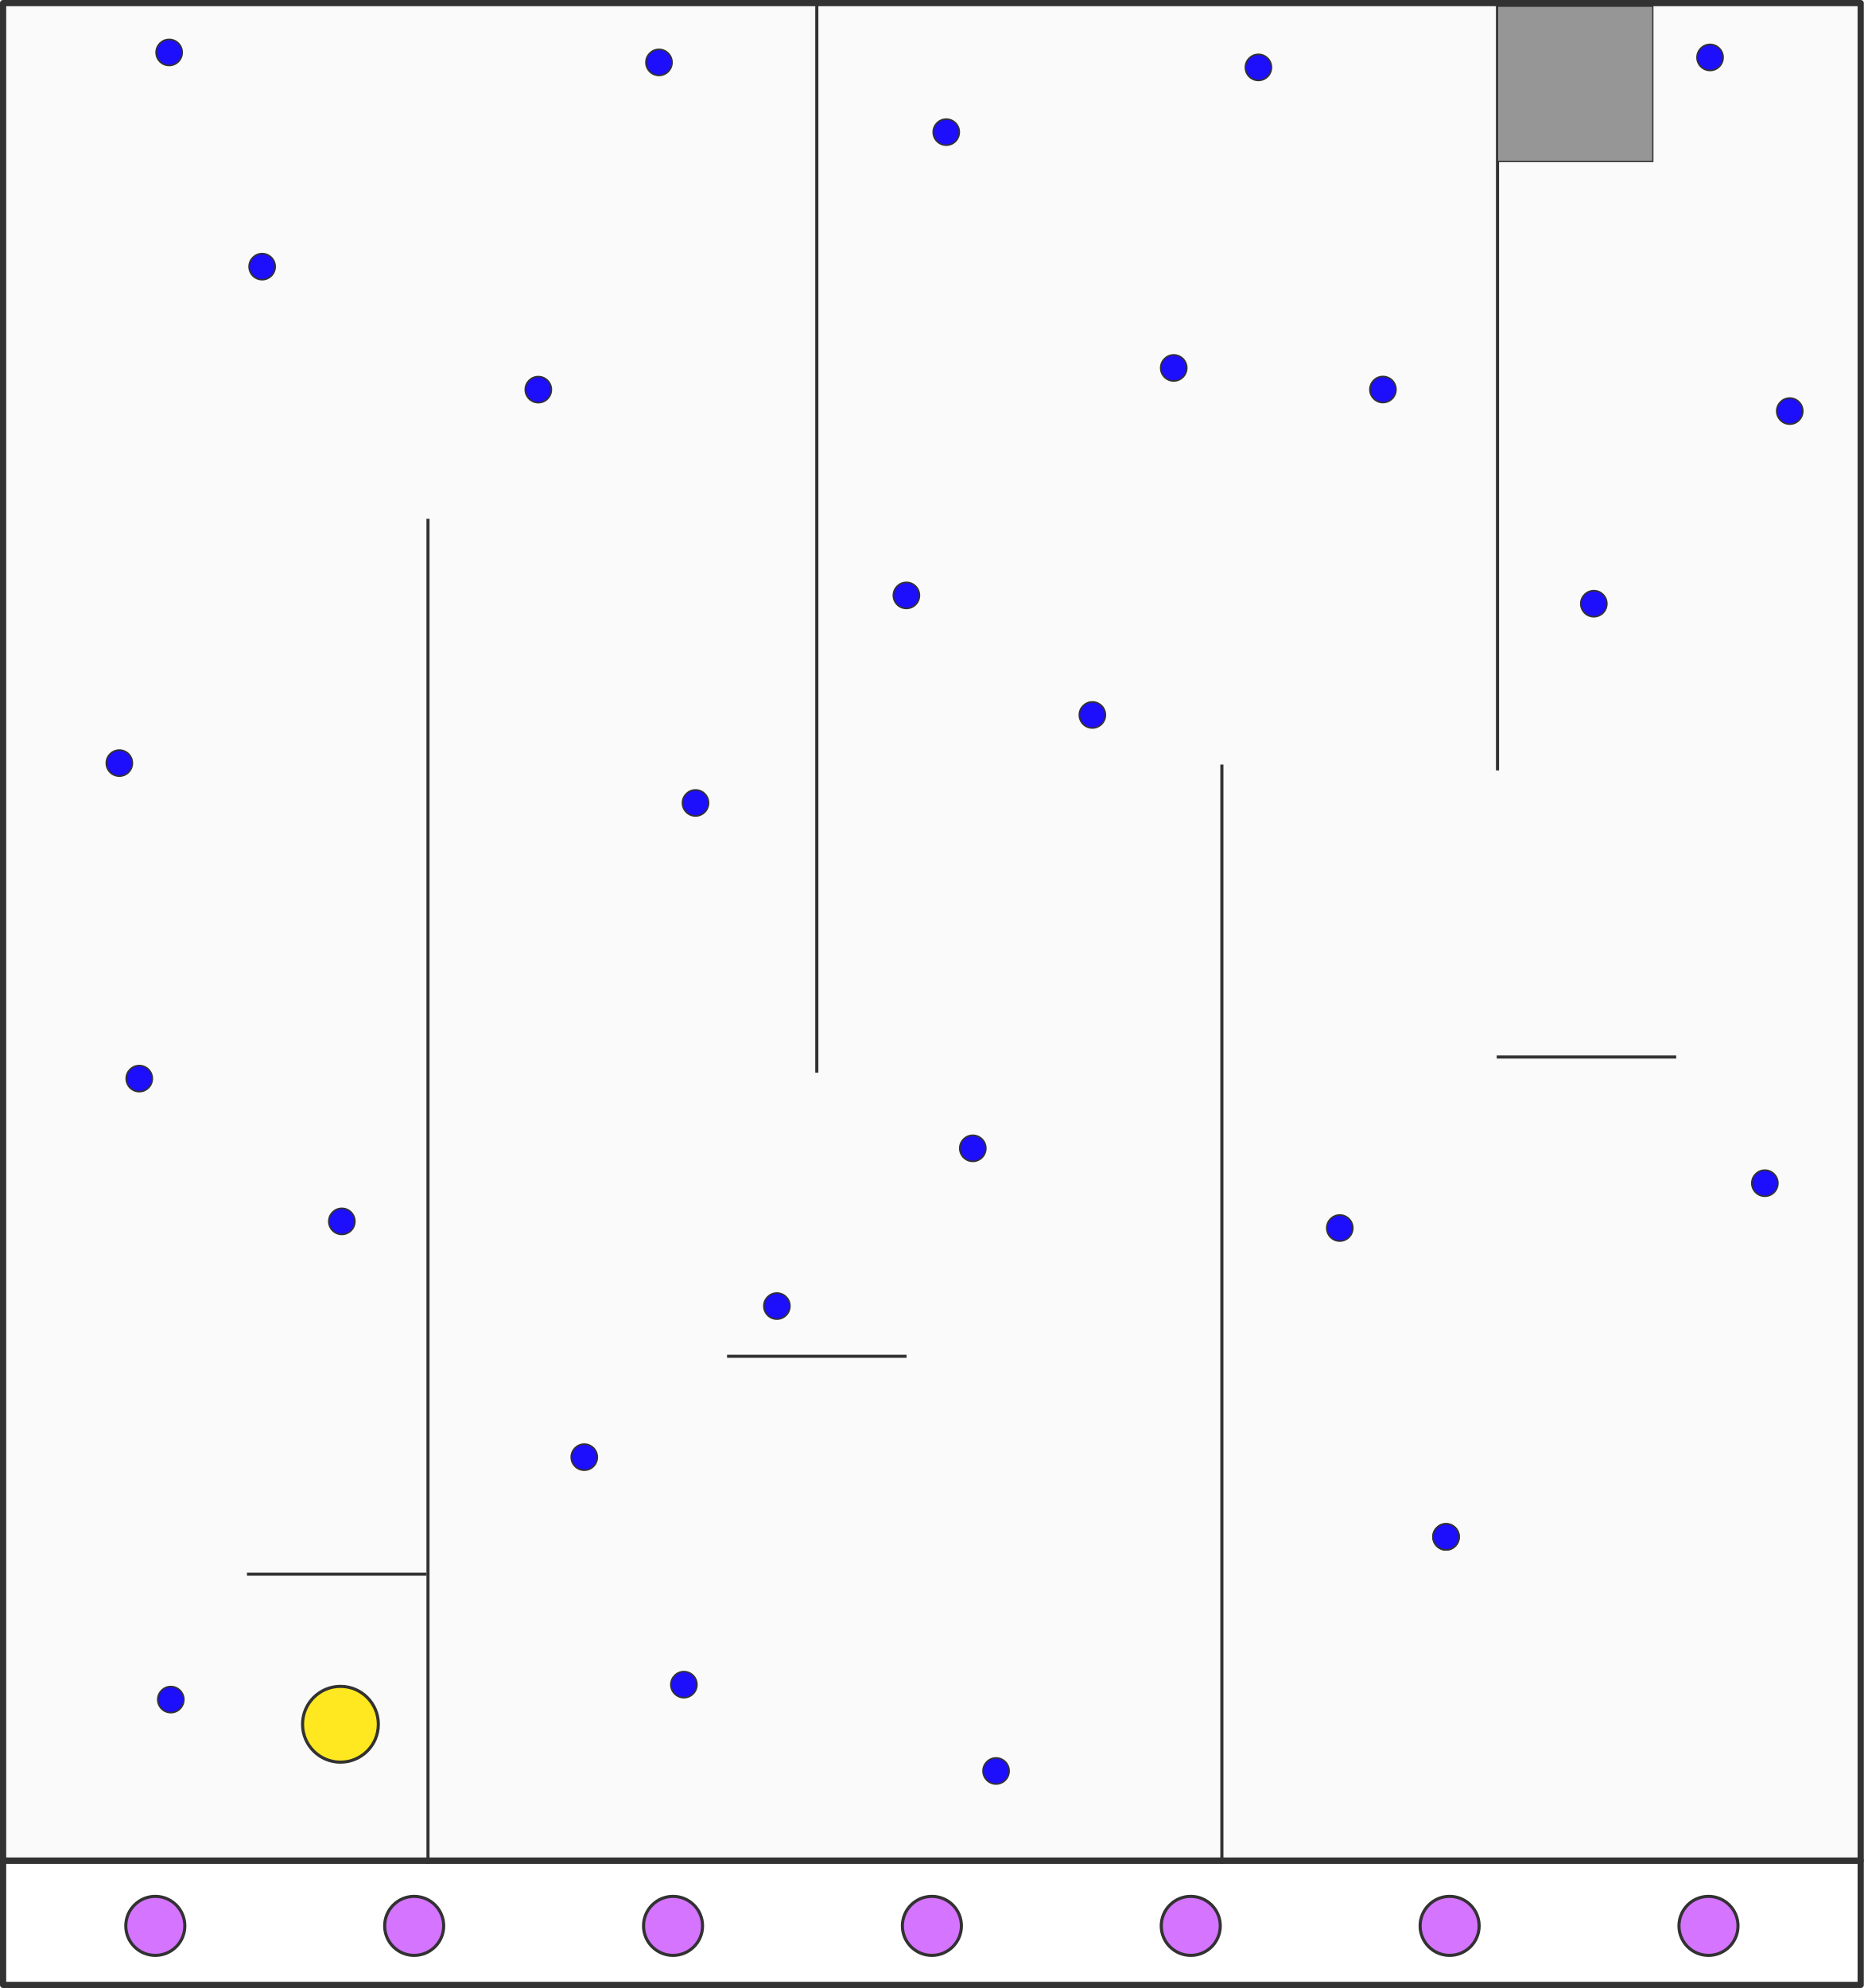
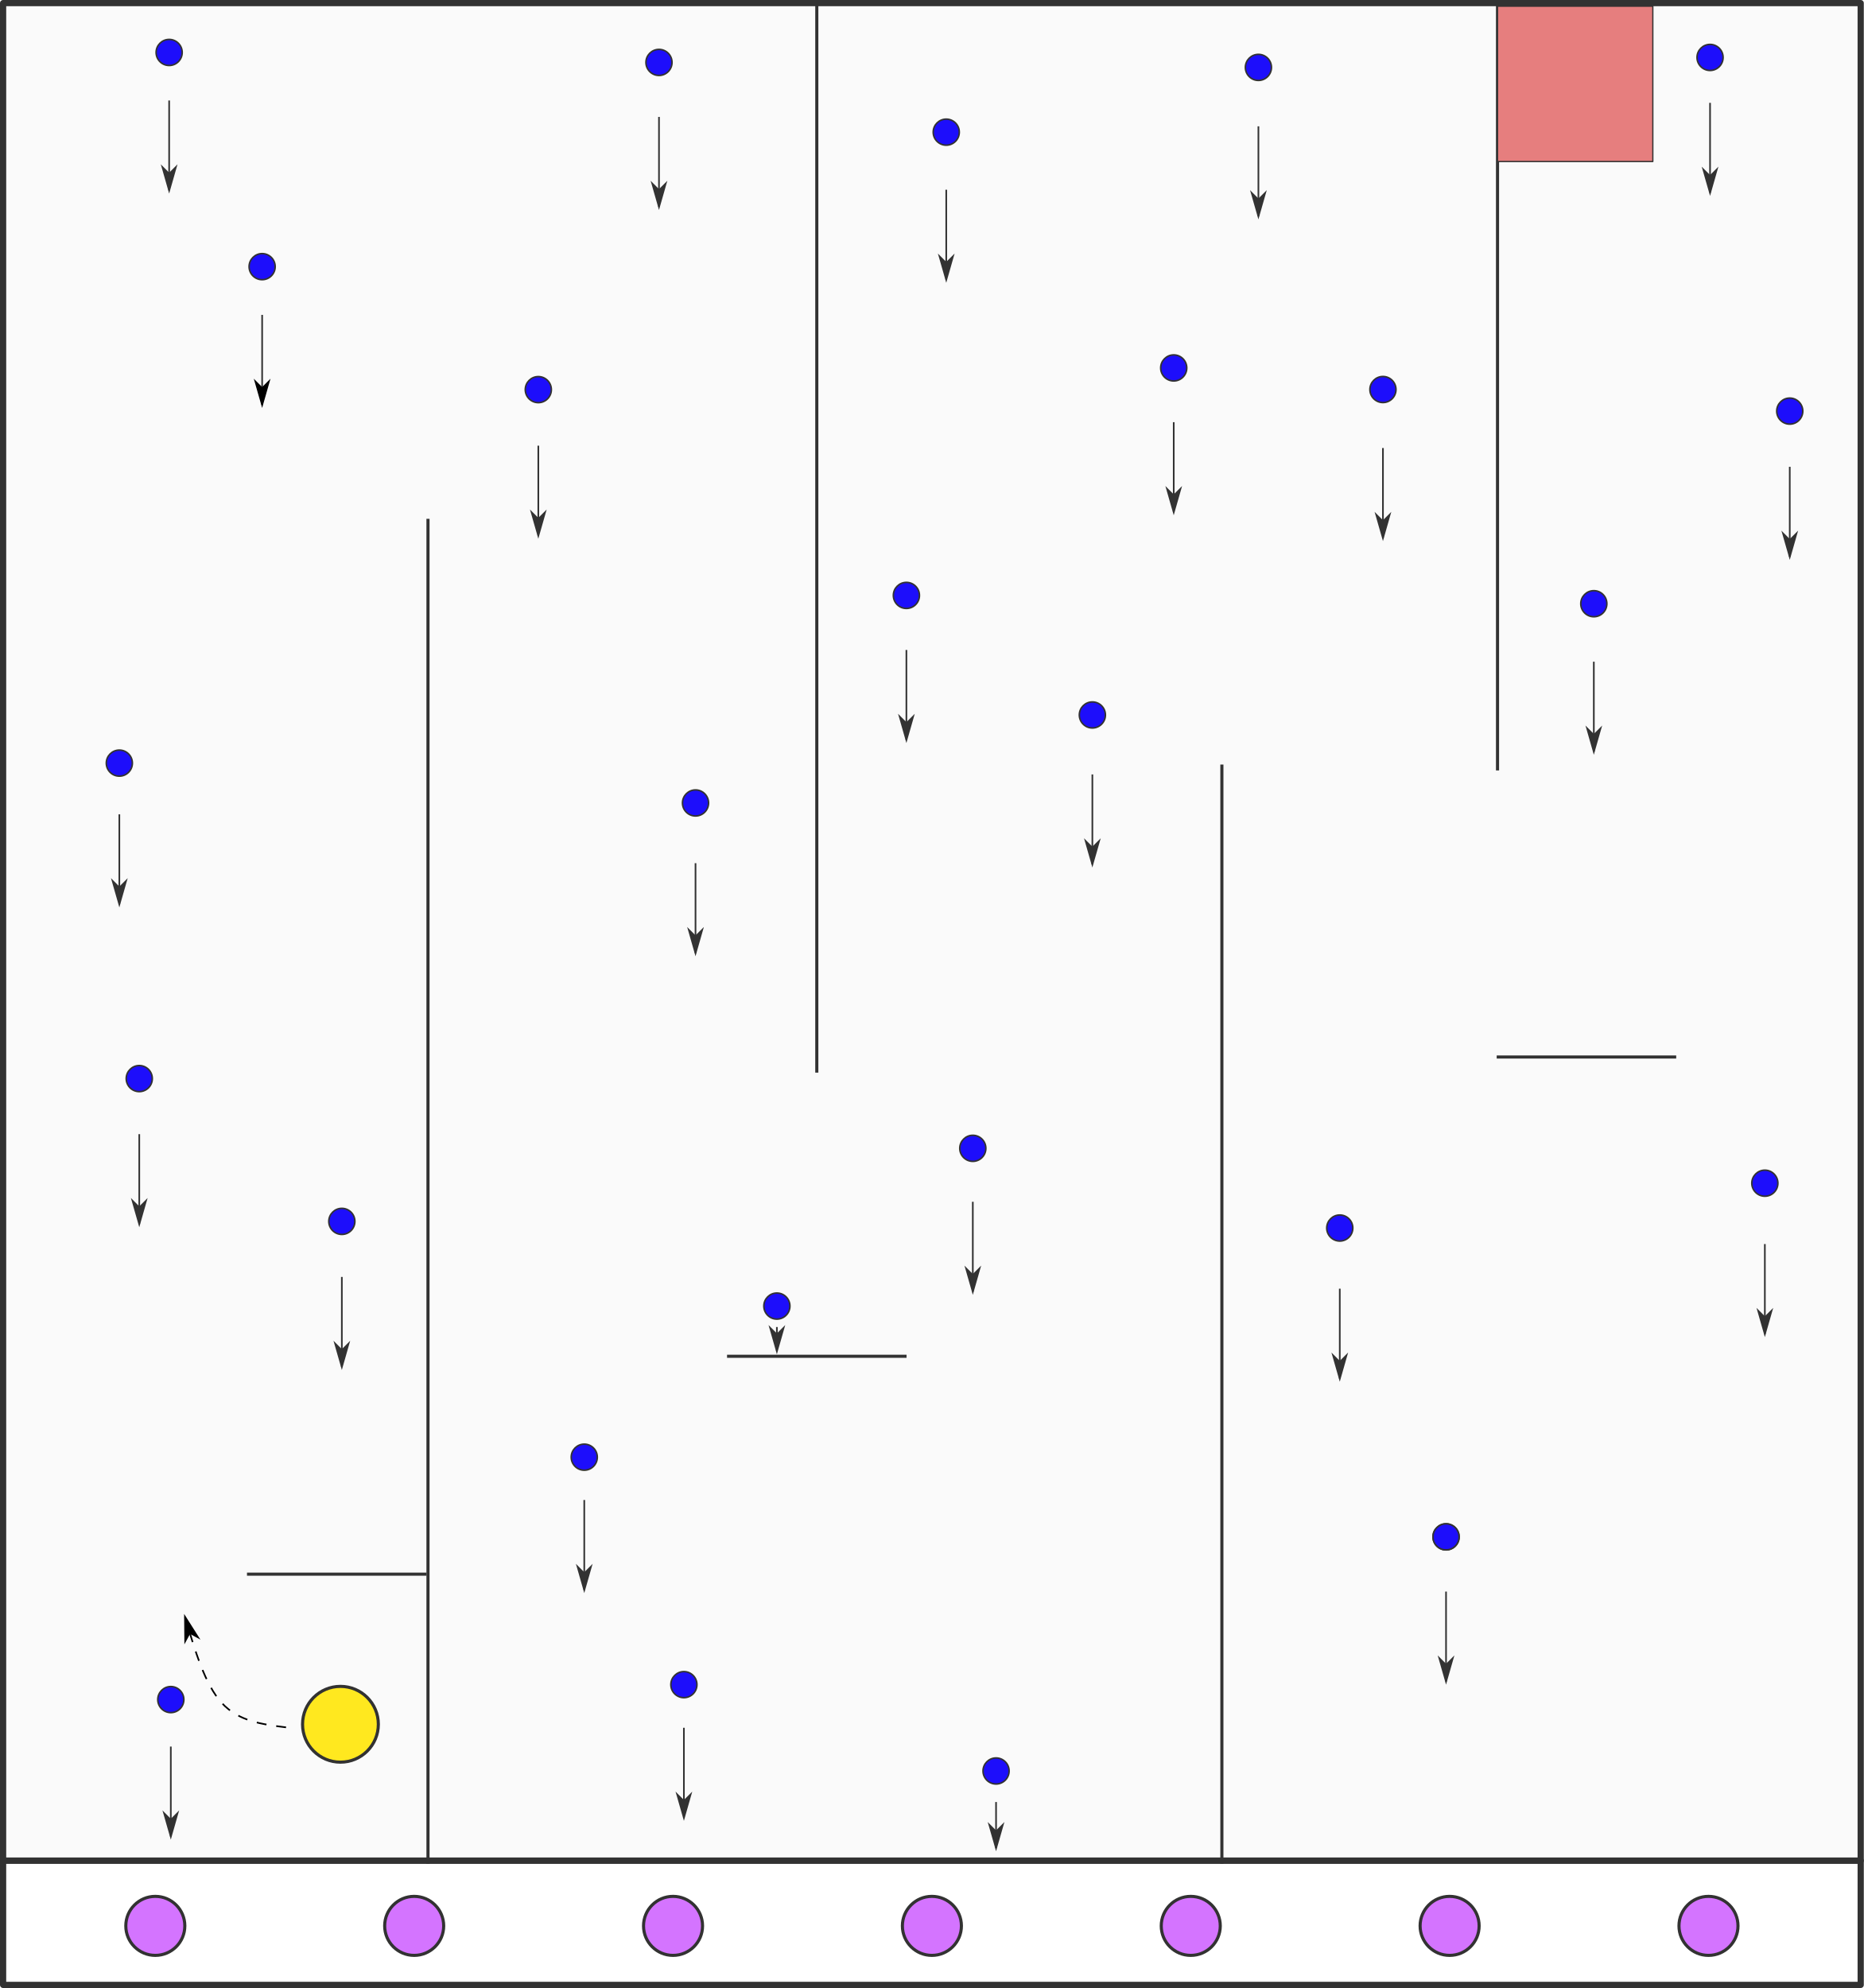
<svg xmlns="http://www.w3.org/2000/svg" width="300mm" height="320mm" viewBox="0 0 300 320" version="1.1" id="svg8">
-   <defs id="defs2" />
+   <defs id="defs2">
+     <marker style="overflow:visible;" id="marker13172" refX="0.0" refY="0.0" orient="auto">
+       <path transform="scale(0.8) rotate(180) translate(12.5,0)" style="fill-rule:evenodd;stroke:#000000;stroke-width:1pt;stroke-opacity:1;fill:#000000;fill-opacity:1" d="M 0.0,0.0 L 5.0,-5.0 L -12.5,0.0 L 5.0,5.0 L 0.0,0.0 z " id="path13170" />
+     </marker>
+     <marker orient="auto" refY="0.0" refX="0.0" id="Arrow1Lend" style="overflow:visible;">
+       <path id="path4533" d="M 0.0,0.0 L 5.0,-5.0 L -12.5,0.0 L 5.0,5.0 L 0.0,0.0 z " style="fill-rule:evenodd;stroke:#000000;stroke-width:1pt;stroke-opacity:1;fill:#000000;fill-opacity:1" transform="scale(0.8) rotate(180) translate(12.5,0)" />
+     </marker>
+     <marker orient="auto" refY="0.0" refX="0.0" id="Arrow2Lend" style="overflow:visible;">
+       <path id="path4551" style="fill-rule:evenodd;stroke-width:0.625;stroke-linejoin:round;stroke:#000000;stroke-opacity:1;fill:#000000;fill-opacity:1" d="M 8.719,4.034 L -2.207,0.016 L 8.719,-4.002 C 6.973,-1.63 6.983,1.616 8.719,4.034 z " transform="scale(1.1) rotate(180) translate(1,0)" />
+     </marker>
+     <marker orient="auto" refY="0.0" refX="0.0" id="Arrow1Mend" style="overflow:visible;">
+       <path id="path4539" d="M 0.0,0.0 L 5.0,-5.0 L -12.5,0.0 L 5.0,5.0 L 0.0,0.0 z " style="fill-rule:evenodd;stroke:#000000;stroke-width:1pt;stroke-opacity:1;fill:#000000;fill-opacity:1" transform="scale(0.4) rotate(180) translate(10,0)" />
+     </marker>
+     <marker orient="auto" refY="0" refX="0" id="Arrow1Lend-9" style="overflow:visible">
+       <path id="path4533-9" d="M 0,0 5,-5 -12.5,0 5,5 Z" style="fill:#323232;fill-opacity:1;fill-rule:evenodd;stroke:#323232;stroke-width:1pt;stroke-opacity:1" transform="matrix(-0.8,0,0,-0.8,-10,0)" />
+     </marker>
+     <marker orient="auto" refY="0" refX="0" id="Arrow1Lend-4" style="overflow:visible">
+       <path id="path4533-1" d="M 0,0 5,-5 -12.5,0 5,5 Z" style="fill:#323232;fill-opacity:1;fill-rule:evenodd;stroke:#323232;stroke-width:1pt;stroke-opacity:1" transform="matrix(-0.8,0,0,-0.8,-10,0)" />
+     </marker>
+     <marker orient="auto" refY="0" refX="0" id="Arrow1Lend-7" style="overflow:visible">
+       <path id="path4533-2" d="M 0,0 5,-5 -12.5,0 5,5 Z" style="fill:#323232;fill-opacity:1;fill-rule:evenodd;stroke:#323232;stroke-width:1pt;stroke-opacity:1" transform="matrix(-0.8,0,0,-0.8,-10,0)" />
+     </marker>
+     <marker orient="auto" refY="0" refX="0" id="Arrow1Lend-76" style="overflow:visible">
+       <path id="path4533-8" d="M 0,0 5,-5 -12.5,0 5,5 Z" style="fill:#323232;fill-opacity:1;fill-rule:evenodd;stroke:#323232;stroke-width:1pt;stroke-opacity:1" transform="matrix(-0.8,0,0,-0.8,-10,0)" />
+     </marker>
+     <marker orient="auto" refY="0" refX="0" id="Arrow1Lend-1" style="overflow:visible">
+       <path id="path4533-4" d="M 0,0 5,-5 -12.5,0 5,5 Z" style="fill:#323232;fill-opacity:1;fill-rule:evenodd;stroke:#323232;stroke-width:1pt;stroke-opacity:1" transform="matrix(-0.8,0,0,-0.8,-10,0)" />
+     </marker>
+     <marker orient="auto" refY="0" refX="0" id="Arrow1Lend-2" style="overflow:visible">
+       <path id="path4533-49" d="M 0,0 5,-5 -12.5,0 5,5 Z" style="fill:#323232;fill-opacity:1;fill-rule:evenodd;stroke:#323232;stroke-width:1pt;stroke-opacity:1" transform="matrix(-0.8,0,0,-0.8,-10,0)" />
+     </marker>
+     <marker orient="auto" refY="0" refX="0" id="Arrow1Lend-3" style="overflow:visible">
+       <path id="path4533-5" d="M 0,0 5,-5 -12.5,0 5,5 Z" style="fill:#323232;fill-opacity:1;fill-rule:evenodd;stroke:#323232;stroke-width:1pt;stroke-opacity:1" transform="matrix(-0.8,0,0,-0.8,-10,0)" />
+     </marker>
+     <marker orient="auto" refY="0" refX="0" id="Arrow1Lend-79" style="overflow:visible">
+       <path id="path4533-12" d="M 0,0 5,-5 -12.5,0 5,5 Z" style="fill:#323232;fill-opacity:1;fill-rule:evenodd;stroke:#323232;stroke-width:1pt;stroke-opacity:1" transform="matrix(-0.8,0,0,-0.8,-10,0)" />
+     </marker>
+     <marker orient="auto" refY="0" refX="0" id="Arrow1Lend-77" style="overflow:visible">
+       <path id="path4533-82" d="M 0,0 5,-5 -12.5,0 5,5 Z" style="fill:#323232;fill-opacity:1;fill-rule:evenodd;stroke:#323232;stroke-width:1pt;stroke-opacity:1" transform="matrix(-0.8,0,0,-0.8,-10,0)" />
+     </marker>
+     <marker orient="auto" refY="0" refX="0" id="Arrow1Lend-5" style="overflow:visible">
+       <path id="path4533-3" d="M 0,0 5,-5 -12.5,0 5,5 Z" style="fill:#323232;fill-opacity:1;fill-rule:evenodd;stroke:#323232;stroke-width:1pt;stroke-opacity:1" transform="matrix(-0.8,0,0,-0.8,-10,0)" />
+     </marker>
+     <marker orient="auto" refY="0" refX="0" id="Arrow1Lend-47" style="overflow:visible">
+       <path id="path4533-0" d="M 0,0 5,-5 -12.5,0 5,5 Z" style="fill:#323232;fill-opacity:1;fill-rule:evenodd;stroke:#323232;stroke-width:1pt;stroke-opacity:1" transform="matrix(-0.8,0,0,-0.8,-10,0)" />
+     </marker>
+     <marker orient="auto" refY="0" refX="0" id="Arrow1Lend-0" style="overflow:visible">
+       <path id="path4533-825" d="M 0,0 5,-5 -12.5,0 5,5 Z" style="fill:#323232;fill-opacity:1;fill-rule:evenodd;stroke:#323232;stroke-width:1pt;stroke-opacity:1" transform="matrix(-0.8,0,0,-0.8,-10,0)" />
+     </marker>
+     <marker orient="auto" refY="0" refX="0" id="Arrow1Lend-43" style="overflow:visible">
+       <path id="path4533-55" d="M 0,0 5,-5 -12.5,0 5,5 Z" style="fill:#323232;fill-opacity:1;fill-rule:evenodd;stroke:#323232;stroke-width:1pt;stroke-opacity:1" transform="matrix(-0.8,0,0,-0.8,-10,0)" />
+     </marker>
+     <marker orient="auto" refY="0" refX="0" id="Arrow1Lend-10" style="overflow:visible">
+       <path id="path4533-91" d="M 0,0 5,-5 -12.5,0 5,5 Z" style="fill:#323232;fill-opacity:1;fill-rule:evenodd;stroke:#323232;stroke-width:1pt;stroke-opacity:1" transform="matrix(-0.8,0,0,-0.8,-10,0)" />
+     </marker>
+     <marker orient="auto" refY="0" refX="0" id="Arrow1Lend-44" style="overflow:visible">
+       <path id="path4533-6" d="M 0,0 5,-5 -12.5,0 5,5 Z" style="fill:#323232;fill-opacity:1;fill-rule:evenodd;stroke:#323232;stroke-width:1pt;stroke-opacity:1" transform="matrix(-0.8,0,0,-0.8,-10,0)" />
+     </marker>
+     <marker orient="auto" refY="0" refX="0" id="Arrow1Lend-794" style="overflow:visible">
+       <path id="path4533-92" d="M 0,0 5,-5 -12.5,0 5,5 Z" style="fill:#323232;fill-opacity:1;fill-rule:evenodd;stroke:#323232;stroke-width:1pt;stroke-opacity:1" transform="matrix(-0.8,0,0,-0.8,-10,0)" />
+     </marker>
+     <marker orient="auto" refY="0" refX="0" id="Arrow1Lend-475" style="overflow:visible">
+       <path id="path4533-40" d="M 0,0 5,-5 -12.5,0 5,5 Z" style="fill:#323232;fill-opacity:1;fill-rule:evenodd;stroke:#323232;stroke-width:1pt;stroke-opacity:1" transform="matrix(-0.8,0,0,-0.8,-10,0)" />
+     </marker>
+     <marker orient="auto" refY="0" refX="0" id="Arrow1Lend-793" style="overflow:visible">
+       <path id="path4533-62" d="M 0,0 5,-5 -12.5,0 5,5 Z" style="fill:#323232;fill-opacity:1;fill-rule:evenodd;stroke:#323232;stroke-width:1pt;stroke-opacity:1" transform="matrix(-0.8,0,0,-0.8,-10,0)" />
+     </marker>
+     <marker orient="auto" refY="0" refX="0" id="Arrow1Lend-48" style="overflow:visible">
+       <path id="path4533-89" d="M 0,0 5,-5 -12.5,0 5,5 Z" style="fill:#323232;fill-opacity:1;fill-rule:evenodd;stroke:#323232;stroke-width:1pt;stroke-opacity:1" transform="matrix(-0.8,0,0,-0.8,-10,0)" />
+     </marker>
+     <marker orient="auto" refY="0" refX="0" id="Arrow1Lend-58" style="overflow:visible">
+       <path id="path4533-16" d="M 0,0 5,-5 -12.5,0 5,5 Z" style="fill:#323232;fill-opacity:1;fill-rule:evenodd;stroke:#323232;stroke-width:1pt;stroke-opacity:1" transform="matrix(-0.8,0,0,-0.8,-10,0)" />
+     </marker>
+     <marker orient="auto" refY="0" refX="0" id="Arrow1Lend-441" style="overflow:visible">
+       <path id="path4533-33" d="M 0,0 5,-5 -12.5,0 5,5 Z" style="fill:#323232;fill-opacity:1;fill-rule:evenodd;stroke:#323232;stroke-width:1pt;stroke-opacity:1" transform="matrix(-0.8,0,0,-0.8,-10,0)" />
+     </marker>
+     <marker orient="auto" refY="0" refX="0" id="Arrow1Lend-104" style="overflow:visible">
+       <path id="path4533-494" d="M 0,0 5,-5 -12.5,0 5,5 Z" style="fill:#323232;fill-opacity:1;fill-rule:evenodd;stroke:#323232;stroke-width:1pt;stroke-opacity:1" transform="matrix(-0.8,0,0,-0.8,-10,0)" />
+     </marker>
+     <marker orient="auto" refY="0" refX="0" id="Arrow1Lend-31" style="overflow:visible">
+       <path id="path4533-32" d="M 0,0 5,-5 -12.5,0 5,5 Z" style="fill:#323232;fill-opacity:1;fill-rule:evenodd;stroke:#323232;stroke-width:1pt;stroke-opacity:1" transform="matrix(-0.8,0,0,-0.8,-10,0)" />
+     </marker>
+     <marker orient="auto" refY="0" refX="0" id="Arrow1Lend-51" style="overflow:visible">
+       <path id="path4533-405" d="M 0,0 5,-5 -12.5,0 5,5 Z" style="fill:#323232;fill-opacity:1;fill-rule:evenodd;stroke:#323232;stroke-width:1pt;stroke-opacity:1" transform="matrix(-0.8,0,0,-0.8,-10,0)" />
+     </marker>
+     <marker orient="auto" refY="0" refX="0" id="Arrow1Lend-51-0" style="overflow:visible">
+       <path id="path4533-405-8" d="M 0,0 5,-5 -12.5,0 5,5 Z" style="fill:#323232;fill-opacity:1;fill-rule:evenodd;stroke:#323232;stroke-width:1pt;stroke-opacity:1" transform="matrix(-0.8,0,0,-0.8,-10,0)" />
+     </marker>
+   </defs>
  <g id="layer1" transform="translate(0,23)">
    <rect style="opacity:1;fill:#fafafa;fill-opacity:1;fill-rule:nonzero;stroke:#323232;stroke-width:1;stroke-linecap:round;stroke-linejoin:round;stroke-miterlimit:4;stroke-dasharray:none;stroke-dashoffset:0;stroke-opacity:1;paint-order:markers fill stroke" id="rect4491" width="299" height="299" x="0.5" y="-22.5" />
    <path style="fill:#323232;fill-opacity:1;stroke:#323232;stroke-width:0.5;stroke-linecap:butt;stroke-linejoin:miter;stroke-miterlimit:4;stroke-dasharray:none;stroke-opacity:1" d="M 68.889,60.512 V 277" id="path4493" />
    <path style="fill:#323232;fill-opacity:1;stroke:#323232;stroke-width:0.5;stroke-linecap:butt;stroke-linejoin:miter;stroke-miterlimit:4;stroke-dasharray:none;stroke-opacity:1" d="M 39.755,230.387 H 68.649" id="path4495" />
    <path style="fill:#323232;fill-opacity:1;stroke:#323232;stroke-width:0.5;stroke-linecap:butt;stroke-linejoin:miter;stroke-miterlimit:4;stroke-dasharray:none;stroke-opacity:1" d="M 131.473,-23 V 149.656" id="path4497" />
    <path style="fill:#323232;fill-opacity:1;stroke:#323232;stroke-width:0.5;stroke-linecap:butt;stroke-linejoin:miter;stroke-miterlimit:4;stroke-dasharray:none;stroke-opacity:1" d="M 196.676,277 V 100.068" id="path4499" />
    <path style="fill:#323232;fill-opacity:1;stroke:#323232;stroke-width:0.5;stroke-linecap:butt;stroke-linejoin:miter;stroke-miterlimit:4;stroke-dasharray:none;stroke-opacity:1" d="M 241.043,-23 V 101.013" id="path4503" />
    <path style="fill:#323232;fill-opacity:1;stroke:#323232;stroke-width:0.5;stroke-linecap:butt;stroke-linejoin:miter;stroke-miterlimit:4;stroke-dasharray:none;stroke-opacity:1" d="m 117.026,195.314 h 28.894" id="path4495-2" />
    <path style="fill:#323232;fill-opacity:1;stroke:#323232;stroke-width:0.5;stroke-linecap:butt;stroke-linejoin:miter;stroke-miterlimit:4;stroke-dasharray:none;stroke-opacity:1" d="m 240.91,147.142 h 28.894" id="path4495-2-3" />
-     <rect style="opacity:1;fill:#969696;fill-opacity:1;fill-rule:nonzero;stroke:#323232;stroke-width:0.2;stroke-linecap:round;stroke-linejoin:round;stroke-miterlimit:4;stroke-dasharray:none;stroke-dashoffset:0;stroke-opacity:1;paint-order:markers fill stroke" id="rect4535" width="25" height="25" x="241.043" y="-22" />
+     <rect style="opacity:1;fill:#e67e7e;fill-opacity:1;fill-rule:nonzero;stroke:#323232;stroke-width:0.2;stroke-linecap:round;stroke-linejoin:round;stroke-miterlimit:4;stroke-dasharray:none;stroke-dashoffset:0;stroke-opacity:1;paint-order:markers fill stroke" id="rect4535" width="25" height="25" x="241.043" y="-22" />
    <circle style="opacity:1;fill:#ffe81f;fill-opacity:1;fill-rule:nonzero;stroke:#323232;stroke-width:0.5;stroke-linecap:round;stroke-linejoin:round;stroke-miterlimit:4;stroke-dasharray:none;stroke-dashoffset:0;stroke-opacity:1;paint-order:markers fill stroke" id="path4537" cx="54.799" cy="254.548" r="6.1" />
    <circle style="opacity:1;fill:#1d0efb;fill-opacity:1;fill-rule:nonzero;stroke:#323232;stroke-width:0.25;stroke-linecap:round;stroke-linejoin:round;stroke-miterlimit:4;stroke-dasharray:none;stroke-dashoffset:0;stroke-opacity:1;paint-order:markers fill stroke" id="path4537-1-4" cx="86.648" cy="39.716" r="2.1" />
    <circle style="opacity:1;fill:#1d0efb;fill-opacity:1;fill-rule:nonzero;stroke:#323232;stroke-width:0.25;stroke-linecap:round;stroke-linejoin:round;stroke-miterlimit:4;stroke-dasharray:none;stroke-dashoffset:0;stroke-opacity:1;paint-order:markers fill stroke" id="path4537-1-4-3" cx="94.044" cy="211.554" r="2.1" />
    <circle style="opacity:1;fill:#1d0efb;fill-opacity:1;fill-rule:nonzero;stroke:#323232;stroke-width:0.25;stroke-linecap:round;stroke-linejoin:round;stroke-miterlimit:4;stroke-dasharray:none;stroke-dashoffset:0;stroke-opacity:1;paint-order:markers fill stroke" id="path4537-1-4-3-6" cx="27.494" cy="250.575" r="2.1" />
    <circle style="opacity:1;fill:#1d0efb;fill-opacity:1;fill-rule:nonzero;stroke:#323232;stroke-width:0.25;stroke-linecap:round;stroke-linejoin:round;stroke-miterlimit:4;stroke-dasharray:none;stroke-dashoffset:0;stroke-opacity:1;paint-order:markers fill stroke" id="path4537-1-4-3-5" cx="19.209" cy="99.835" r="2.1" />
    <circle style="opacity:1;fill:#1d0efb;fill-opacity:1;fill-rule:nonzero;stroke:#323232;stroke-width:0.25;stroke-linecap:round;stroke-linejoin:round;stroke-miterlimit:4;stroke-dasharray:none;stroke-dashoffset:0;stroke-opacity:1;paint-order:markers fill stroke" id="path4537-1-4-4" cx="152.309" cy="-1.728" r="2.1" />
    <circle style="opacity:1;fill:#1d0efb;fill-opacity:1;fill-rule:nonzero;stroke:#323232;stroke-width:0.25;stroke-linecap:round;stroke-linejoin:round;stroke-miterlimit:4;stroke-dasharray:none;stroke-dashoffset:0;stroke-opacity:1;paint-order:markers fill stroke" id="path4537-1-4-4-7" cx="222.601" cy="39.699" r="2.1" />
    <circle style="opacity:1;fill:#1d0efb;fill-opacity:1;fill-rule:nonzero;stroke:#323232;stroke-width:0.25;stroke-linecap:round;stroke-linejoin:round;stroke-miterlimit:4;stroke-dasharray:none;stroke-dashoffset:0;stroke-opacity:1;paint-order:markers fill stroke" id="path4537-1-4-4-0" cx="175.829" cy="92.084" r="2.1" />
    <circle style="opacity:1;fill:#1d0efb;fill-opacity:1;fill-rule:nonzero;stroke:#323232;stroke-width:0.25;stroke-linecap:round;stroke-linejoin:round;stroke-miterlimit:4;stroke-dasharray:none;stroke-dashoffset:0;stroke-opacity:1;paint-order:markers fill stroke" id="path4537-1-4-4-4" cx="111.951" cy="106.249" r="2.1" />
    <circle style="opacity:1;fill:#1d0efb;fill-opacity:1;fill-rule:nonzero;stroke:#323232;stroke-width:0.25;stroke-linecap:round;stroke-linejoin:round;stroke-miterlimit:4;stroke-dasharray:none;stroke-dashoffset:0;stroke-opacity:1;paint-order:markers fill stroke" id="path4537-1-4-4-43" cx="55.023" cy="173.601" r="2.1" />
    <circle style="opacity:1;fill:#1d0efb;fill-opacity:1;fill-rule:nonzero;stroke:#323232;stroke-width:0.25;stroke-linecap:round;stroke-linejoin:round;stroke-miterlimit:4;stroke-dasharray:none;stroke-dashoffset:0;stroke-opacity:1;paint-order:markers fill stroke" id="path4537-1-4-4-3" cx="42.194" cy="19.921" r="2.1" />
    <circle style="opacity:1;fill:#1d0efb;fill-opacity:1;fill-rule:nonzero;stroke:#323232;stroke-width:0.25;stroke-linecap:round;stroke-linejoin:round;stroke-miterlimit:4;stroke-dasharray:none;stroke-dashoffset:0;stroke-opacity:1;paint-order:markers fill stroke" id="path4537-1-4-4-2" cx="27.227" cy="-14.557" r="2.1" />
    <circle style="opacity:1;fill:#1d0efb;fill-opacity:1;fill-rule:nonzero;stroke:#323232;stroke-width:0.25;stroke-linecap:round;stroke-linejoin:round;stroke-miterlimit:4;stroke-dasharray:none;stroke-dashoffset:0;stroke-opacity:1;paint-order:markers fill stroke" id="path4537-1-4-4-8" cx="160.327" cy="262.067" r="2.1" />
    <circle style="opacity:1;fill:#1d0efb;fill-opacity:1;fill-rule:nonzero;stroke:#323232;stroke-width:0.25;stroke-linecap:round;stroke-linejoin:round;stroke-miterlimit:4;stroke-dasharray:none;stroke-dashoffset:0;stroke-opacity:1;paint-order:markers fill stroke" id="path4537-1-4-4-39" cx="125.048" cy="187.232" r="2.1" />
    <circle style="opacity:1;fill:#1d0efb;fill-opacity:1;fill-rule:nonzero;stroke:#323232;stroke-width:0.25;stroke-linecap:round;stroke-linejoin:round;stroke-miterlimit:4;stroke-dasharray:none;stroke-dashoffset:0;stroke-opacity:1;paint-order:markers fill stroke" id="path4537-1-4-4-27" cx="22.416" cy="150.616" r="2.1" />
    <circle style="opacity:1;fill:#1d0efb;fill-opacity:1;fill-rule:nonzero;stroke:#323232;stroke-width:0.25;stroke-linecap:round;stroke-linejoin:round;stroke-miterlimit:4;stroke-dasharray:none;stroke-dashoffset:0;stroke-opacity:1;paint-order:markers fill stroke" id="path4537-1-4-4-9" cx="288.082" cy="43.174" r="2.1" />
    <circle style="opacity:1;fill:#1d0efb;fill-opacity:1;fill-rule:nonzero;stroke:#323232;stroke-width:0.25;stroke-linecap:round;stroke-linejoin:round;stroke-miterlimit:4;stroke-dasharray:none;stroke-dashoffset:0;stroke-opacity:1;paint-order:markers fill stroke" id="path4537-1-4-4-391" cx="256.544" cy="74.177" r="2.1" />
    <circle style="opacity:1;fill:#1d0efb;fill-opacity:1;fill-rule:nonzero;stroke:#323232;stroke-width:0.25;stroke-linecap:round;stroke-linejoin:round;stroke-miterlimit:4;stroke-dasharray:none;stroke-dashoffset:0;stroke-opacity:1;paint-order:markers fill stroke" id="path4537-1-4-4-92" cx="215.652" cy="174.67" r="2.1" />
    <circle style="opacity:1;fill:#1d0efb;fill-opacity:1;fill-rule:nonzero;stroke:#323232;stroke-width:0.25;stroke-linecap:round;stroke-linejoin:round;stroke-miterlimit:4;stroke-dasharray:none;stroke-dashoffset:0;stroke-opacity:1;paint-order:markers fill stroke" id="path4537-1-4-4-5" cx="232.757" cy="224.382" r="2.1" />
    <circle style="opacity:1;fill:#1d0efb;fill-opacity:1;fill-rule:nonzero;stroke:#323232;stroke-width:0.25;stroke-linecap:round;stroke-linejoin:round;stroke-miterlimit:4;stroke-dasharray:none;stroke-dashoffset:0;stroke-opacity:1;paint-order:markers fill stroke" id="path4537-1-4-4-30" cx="232.757" cy="224.382" r="2.1" />
    <circle style="opacity:1;fill:#1d0efb;fill-opacity:1;fill-rule:nonzero;stroke:#323232;stroke-width:0.25;stroke-linecap:round;stroke-linejoin:round;stroke-miterlimit:4;stroke-dasharray:none;stroke-dashoffset:0;stroke-opacity:1;paint-order:markers fill stroke" id="path4537-1-4-4-1" cx="284.073" cy="167.454" r="2.1" />
    <circle style="opacity:1;fill:#1d0efb;fill-opacity:1;fill-rule:nonzero;stroke:#323232;stroke-width:0.25;stroke-linecap:round;stroke-linejoin:round;stroke-miterlimit:4;stroke-dasharray:none;stroke-dashoffset:0;stroke-opacity:1;paint-order:markers fill stroke" id="path4537-1-4-4-00" cx="106.071" cy="-12.953" r="2.1" />
    <circle style="opacity:1;fill:#1d0efb;fill-opacity:1;fill-rule:nonzero;stroke:#323232;stroke-width:0.25;stroke-linecap:round;stroke-linejoin:round;stroke-miterlimit:4;stroke-dasharray:none;stroke-dashoffset:0;stroke-opacity:1;paint-order:markers fill stroke" id="path4537-1-4-4-18" cx="202.556" cy="-12.151" r="2.1" />
    <circle style="opacity:1;fill:#1d0efb;fill-opacity:1;fill-rule:nonzero;stroke:#323232;stroke-width:0.25;stroke-linecap:round;stroke-linejoin:round;stroke-miterlimit:4;stroke-dasharray:none;stroke-dashoffset:0;stroke-opacity:1;paint-order:markers fill stroke" id="path4537-1-4-4-57" cx="188.925" cy="36.225" r="2.1" />
    <circle style="opacity:1;fill:#1d0efb;fill-opacity:1;fill-rule:nonzero;stroke:#323232;stroke-width:0.25;stroke-linecap:round;stroke-linejoin:round;stroke-miterlimit:4;stroke-dasharray:none;stroke-dashoffset:0;stroke-opacity:1;paint-order:markers fill stroke" id="path4537-1-4-4-42" cx="145.895" cy="72.841" r="2.1" />
    <circle style="opacity:1;fill:#1d0efb;fill-opacity:1;fill-rule:nonzero;stroke:#323232;stroke-width:0.25;stroke-linecap:round;stroke-linejoin:round;stroke-miterlimit:4;stroke-dasharray:none;stroke-dashoffset:0;stroke-opacity:1;paint-order:markers fill stroke" id="path4537-1-4-4-397" cx="156.585" cy="161.841" r="2.1" />
    <circle style="opacity:1;fill:#1d0efb;fill-opacity:1;fill-rule:nonzero;stroke:#323232;stroke-width:0.25;stroke-linecap:round;stroke-linejoin:round;stroke-miterlimit:4;stroke-dasharray:none;stroke-dashoffset:0;stroke-opacity:1;paint-order:markers fill stroke" id="path4537-1-4-4-38" cx="110.081" cy="248.169" r="2.1" />
    <circle style="opacity:1;fill:#1d0efb;fill-opacity:1;fill-rule:nonzero;stroke:#323232;stroke-width:0.25;stroke-linecap:round;stroke-linejoin:round;stroke-miterlimit:4;stroke-dasharray:none;stroke-dashoffset:0;stroke-opacity:1;paint-order:markers fill stroke" id="path4537-1-4-4-02" cx="275.253" cy="-13.755" r="2.1" />
    <rect style="opacity:1;fill:none;fill-opacity:1;fill-rule:nonzero;stroke:#323232;stroke-width:1;stroke-linecap:round;stroke-linejoin:round;stroke-miterlimit:4;stroke-dasharray:none;stroke-dashoffset:0;stroke-opacity:1;paint-order:markers fill stroke" id="rect4793" width="299" height="20" x="0.5" y="276.5" />
    <circle style="opacity:1;fill:#d474ff;fill-opacity:1;fill-rule:nonzero;stroke:#323232;stroke-width:0.5;stroke-linecap:round;stroke-linejoin:round;stroke-miterlimit:4;stroke-dasharray:none;stroke-dashoffset:0;stroke-opacity:1;paint-order:markers fill stroke" id="path4537-6" cx="25" cy="287" r="4.75" />
    <circle style="opacity:1;fill:#d474ff;fill-opacity:1;fill-rule:nonzero;stroke:#323232;stroke-width:0.5;stroke-linecap:round;stroke-linejoin:round;stroke-miterlimit:4;stroke-dasharray:none;stroke-dashoffset:0;stroke-opacity:1;paint-order:markers fill stroke" id="path4537-6-3" cx="233.333" cy="287" r="4.75" />
    <circle style="opacity:1;fill:#d474ff;fill-opacity:1;fill-rule:nonzero;stroke:#323232;stroke-width:0.5;stroke-linecap:round;stroke-linejoin:round;stroke-miterlimit:4;stroke-dasharray:none;stroke-dashoffset:0;stroke-opacity:1;paint-order:markers fill stroke" id="path4537-6-5" cx="66.667" cy="287" r="4.75" />
    <circle style="opacity:1;fill:#d474ff;fill-opacity:1;fill-rule:nonzero;stroke:#323232;stroke-width:0.5;stroke-linecap:round;stroke-linejoin:round;stroke-miterlimit:4;stroke-dasharray:none;stroke-dashoffset:0;stroke-opacity:1;paint-order:markers fill stroke" id="path4537-6-50" cx="108.333" cy="287" r="4.75" />
    <circle style="opacity:1;fill:#d474ff;fill-opacity:1;fill-rule:nonzero;stroke:#323232;stroke-width:0.5;stroke-linecap:round;stroke-linejoin:round;stroke-miterlimit:4;stroke-dasharray:none;stroke-dashoffset:0;stroke-opacity:1;paint-order:markers fill stroke" id="path4537-6-38" cx="150" cy="287" r="4.75" />
    <circle style="opacity:1;fill:#d474ff;fill-opacity:1;fill-rule:nonzero;stroke:#323232;stroke-width:0.5;stroke-linecap:round;stroke-linejoin:round;stroke-miterlimit:4;stroke-dasharray:none;stroke-dashoffset:0;stroke-opacity:1;paint-order:markers fill stroke" id="path4537-6-1" cx="191.667" cy="287" r="4.75" />
    <circle style="opacity:1;fill:#d474ff;fill-opacity:1;fill-rule:nonzero;stroke:#323232;stroke-width:0.5;stroke-linecap:round;stroke-linejoin:round;stroke-miterlimit:4;stroke-dasharray:none;stroke-dashoffset:0;stroke-opacity:1;paint-order:markers fill stroke" id="path4537-6-0" cx="275" cy="287" r="4.75" />
+     <path style="fill:none;stroke:#323232;stroke-width:0.265;stroke-linecap:butt;stroke-linejoin:miter;stroke-miterlimit:4;stroke-dasharray:none;stroke-opacity:1;marker-end:url(#Arrow1Lend)" d="M 42.194,27.683 V 42.151" id="path4528" />
+     <path style="fill:none;stroke:#323232;stroke-width:0.265;stroke-linecap:butt;stroke-linejoin:miter;stroke-miterlimit:4;stroke-dasharray:none;stroke-opacity:1;marker-end:url(#Arrow1Lend-9)" d="M 27.227,-6.824 V 7.643" id="path4528-3" />
+     <path style="fill:none;stroke:#323232;stroke-width:0.265;stroke-linecap:butt;stroke-linejoin:miter;stroke-miterlimit:4;stroke-dasharray:none;stroke-opacity:1;marker-end:url(#Arrow1Lend-4)" d="m 19.209,108.08 v 14.468" id="path4528-8" />
+     <path style="fill:none;stroke:#323232;stroke-width:0.265;stroke-linecap:butt;stroke-linejoin:miter;stroke-miterlimit:4;stroke-dasharray:none;stroke-opacity:1;marker-end:url(#Arrow1Lend-7)" d="m 22.416,159.561 v 14.468" id="path4528-80" />
+     <path style="fill:none;stroke:#323232;stroke-width:0.265;stroke-linecap:butt;stroke-linejoin:miter;stroke-miterlimit:4;stroke-dasharray:none;stroke-opacity:1;marker-end:url(#Arrow1Lend-76)" d="M 55.023,182.542 V 197.009" id="path4528-6" />
+     <path style="fill:none;stroke:#323232;stroke-width:0.265;stroke-linecap:butt;stroke-linejoin:miter;stroke-miterlimit:4;stroke-dasharray:none;stroke-opacity:1;marker-end:url(#Arrow1Lend-1)" d="M 106.071,-4.179 V 10.289" id="path4528-9" />
+     <path style="fill:none;stroke:#323232;stroke-width:0.265;stroke-linecap:butt;stroke-linejoin:miter;stroke-miterlimit:4;stroke-dasharray:none;stroke-opacity:1;marker-end:url(#Arrow1Lend-2)" d="M 86.648,48.738 V 63.206" id="path4528-2" />
+     <path style="fill:none;stroke:#323232;stroke-width:0.265;stroke-linecap:butt;stroke-linejoin:miter;stroke-miterlimit:4;stroke-dasharray:none;stroke-opacity:1;marker-end:url(#Arrow1Lend-3)" d="m 111.951,115.942 v 14.468" id="path4528-87" />
+     <path style="fill:none;stroke:#323232;stroke-width:0.265;stroke-linecap:butt;stroke-linejoin:miter;stroke-miterlimit:4;stroke-dasharray:none;stroke-opacity:1;marker-end:url(#Arrow1Lend-79)" d="M 152.309,7.539 V 22.006" id="path4528-61" />
+     <path style="fill:none;stroke:#323232;stroke-width:0.265;stroke-linecap:butt;stroke-linejoin:miter;stroke-miterlimit:4;stroke-dasharray:none;stroke-opacity:1;marker-end:url(#Arrow1Lend-77)" d="M 202.556,-2.667 V 11.801" id="path4528-0" />
+     <path style="fill:none;stroke:#323232;stroke-width:0.265;stroke-linecap:butt;stroke-linejoin:miter;stroke-miterlimit:4;stroke-dasharray:none;stroke-opacity:1;marker-end:url(#Arrow1Lend-5)" d="M 275.253,-6.446 V 8.021" id="path4528-4" />
+     <path style="fill:none;stroke:#323232;stroke-width:0.265;stroke-linecap:butt;stroke-linejoin:miter;stroke-miterlimit:4;stroke-dasharray:none;stroke-opacity:1;marker-end:url(#Arrow1Lend-47)" d="M 222.601,49.116 V 63.584" id="path4528-60" />
+     <path style="fill:none;stroke:#323232;stroke-width:0.265;stroke-linecap:butt;stroke-linejoin:miter;stroke-miterlimit:4;stroke-dasharray:none;stroke-opacity:1;marker-end:url(#Arrow1Lend-0)" d="M 145.895,81.622 V 96.09" id="path4528-83" />
+     <path style="fill:none;stroke:#323232;stroke-width:0.265;stroke-linecap:butt;stroke-linejoin:miter;stroke-miterlimit:4;stroke-dasharray:none;stroke-opacity:1;marker-end:url(#Arrow1Lend-43)" d="M 188.925,44.958 V 59.426" id="path4528-7" />
+     <path style="fill:none;stroke:#323232;stroke-width:0.265;stroke-linecap:butt;stroke-linejoin:miter;stroke-miterlimit:4;stroke-dasharray:none;stroke-opacity:1;marker-end:url(#Arrow1Lend-10)" d="M 175.829,101.655 V 116.123" id="path4528-31" />
+     <path style="fill:none;stroke:#323232;stroke-width:0.265;stroke-linecap:butt;stroke-linejoin:miter;stroke-miterlimit:4;stroke-dasharray:none;stroke-opacity:1;marker-end:url(#Arrow1Lend-44)" d="m 156.585,170.446 v 14.468" id="path4528-68" />
+     <path style="fill:none;stroke:#323232;stroke-width:0.265;stroke-linecap:butt;stroke-linejoin:miter;stroke-miterlimit:4;stroke-dasharray:none;stroke-opacity:1;marker-end:url(#Arrow1Lend-794)" d="M 288.082,52.14 V 66.608" id="path4528-5" />
+     <path style="fill:none;stroke:#323232;stroke-width:0.265;stroke-linecap:butt;stroke-linejoin:miter;stroke-miterlimit:4;stroke-dasharray:none;stroke-opacity:1;marker-end:url(#Arrow1Lend-475)" d="M 256.544,83.512 V 97.98" id="path4528-64" />
+     <path style="fill:none;stroke:#323232;stroke-width:0.265;stroke-linecap:butt;stroke-linejoin:miter;stroke-miterlimit:4;stroke-dasharray:none;stroke-opacity:1;marker-end:url(#Arrow1Lend-793)" d="m 284.073,177.25 v 14.468" id="path4528-93" />
+     <path style="fill:none;stroke:#323232;stroke-width:0.265;stroke-linecap:butt;stroke-linejoin:miter;stroke-miterlimit:4;stroke-dasharray:none;stroke-opacity:1;marker-end:url(#Arrow1Lend-48)" d="m 215.652,184.431 v 14.468" id="path4528-05" />
+     <path style="fill:none;stroke:#323232;stroke-width:0.265;stroke-linecap:butt;stroke-linejoin:miter;stroke-miterlimit:4;stroke-dasharray:none;stroke-opacity:1;marker-end:url(#Arrow1Lend-58)" d="m 232.757,233.19 v 14.468" id="path4528-808" />
+     <path style="fill:none;stroke:#323232;stroke-width:0.265;stroke-linecap:butt;stroke-linejoin:miter;stroke-miterlimit:4;stroke-dasharray:none;stroke-opacity:1;marker-end:url(#Arrow1Lend-441)" d="m 94.044,218.449 v 14.468" id="path4528-38" />
+     <path style="fill:none;stroke:#323232;stroke-width:0.265;stroke-linecap:butt;stroke-linejoin:miter;stroke-miterlimit:4;stroke-dasharray:none;stroke-opacity:1;marker-end:url(#Arrow1Lend-104)" d="m 110.081,255.113 v 14.468" id="path4528-06" />
+     <path style="fill:none;stroke:#323232;stroke-width:0.265;stroke-linecap:butt;stroke-linejoin:miter;stroke-miterlimit:4;stroke-dasharray:none;stroke-opacity:1;marker-end:url(#Arrow1Lend-31)" d="m 27.494,258.137 v 14.468" id="path4528-95" />
+     <path style="fill:none;stroke:#323232;stroke-width:0.265;stroke-linecap:butt;stroke-linejoin:miter;stroke-miterlimit:4;stroke-dasharray:none;stroke-opacity:1;marker-end:url(#Arrow1Lend-51)" d="m 160.327,267.064 v 7.412" id="path4528-24" />
+     <path style="fill:none;stroke:#323232;stroke-width:0.265;stroke-linecap:butt;stroke-linejoin:miter;stroke-miterlimit:4;stroke-dasharray:none;stroke-opacity:1;marker-end:url(#Arrow1Lend-51-0)" d="m 125.048,190.605 v 3.877" id="path4528-24-4" />
+     <path style="fill:none;stroke:#000000;stroke-width:0.265;stroke-linecap:butt;stroke-linejoin:miter;stroke-miterlimit:4;stroke-dasharray:1.59, 1.59;stroke-dashoffset:0;stroke-opacity:1;marker-end:url(#marker13172)" d="m 46.038,255.045 c -3.812,-0.481 -7.625,-0.962 -10.334,-3.923 -2.709,-2.961 -4.314,-8.401 -5.919,-13.842" id="path13160" />
  </g>
</svg>
